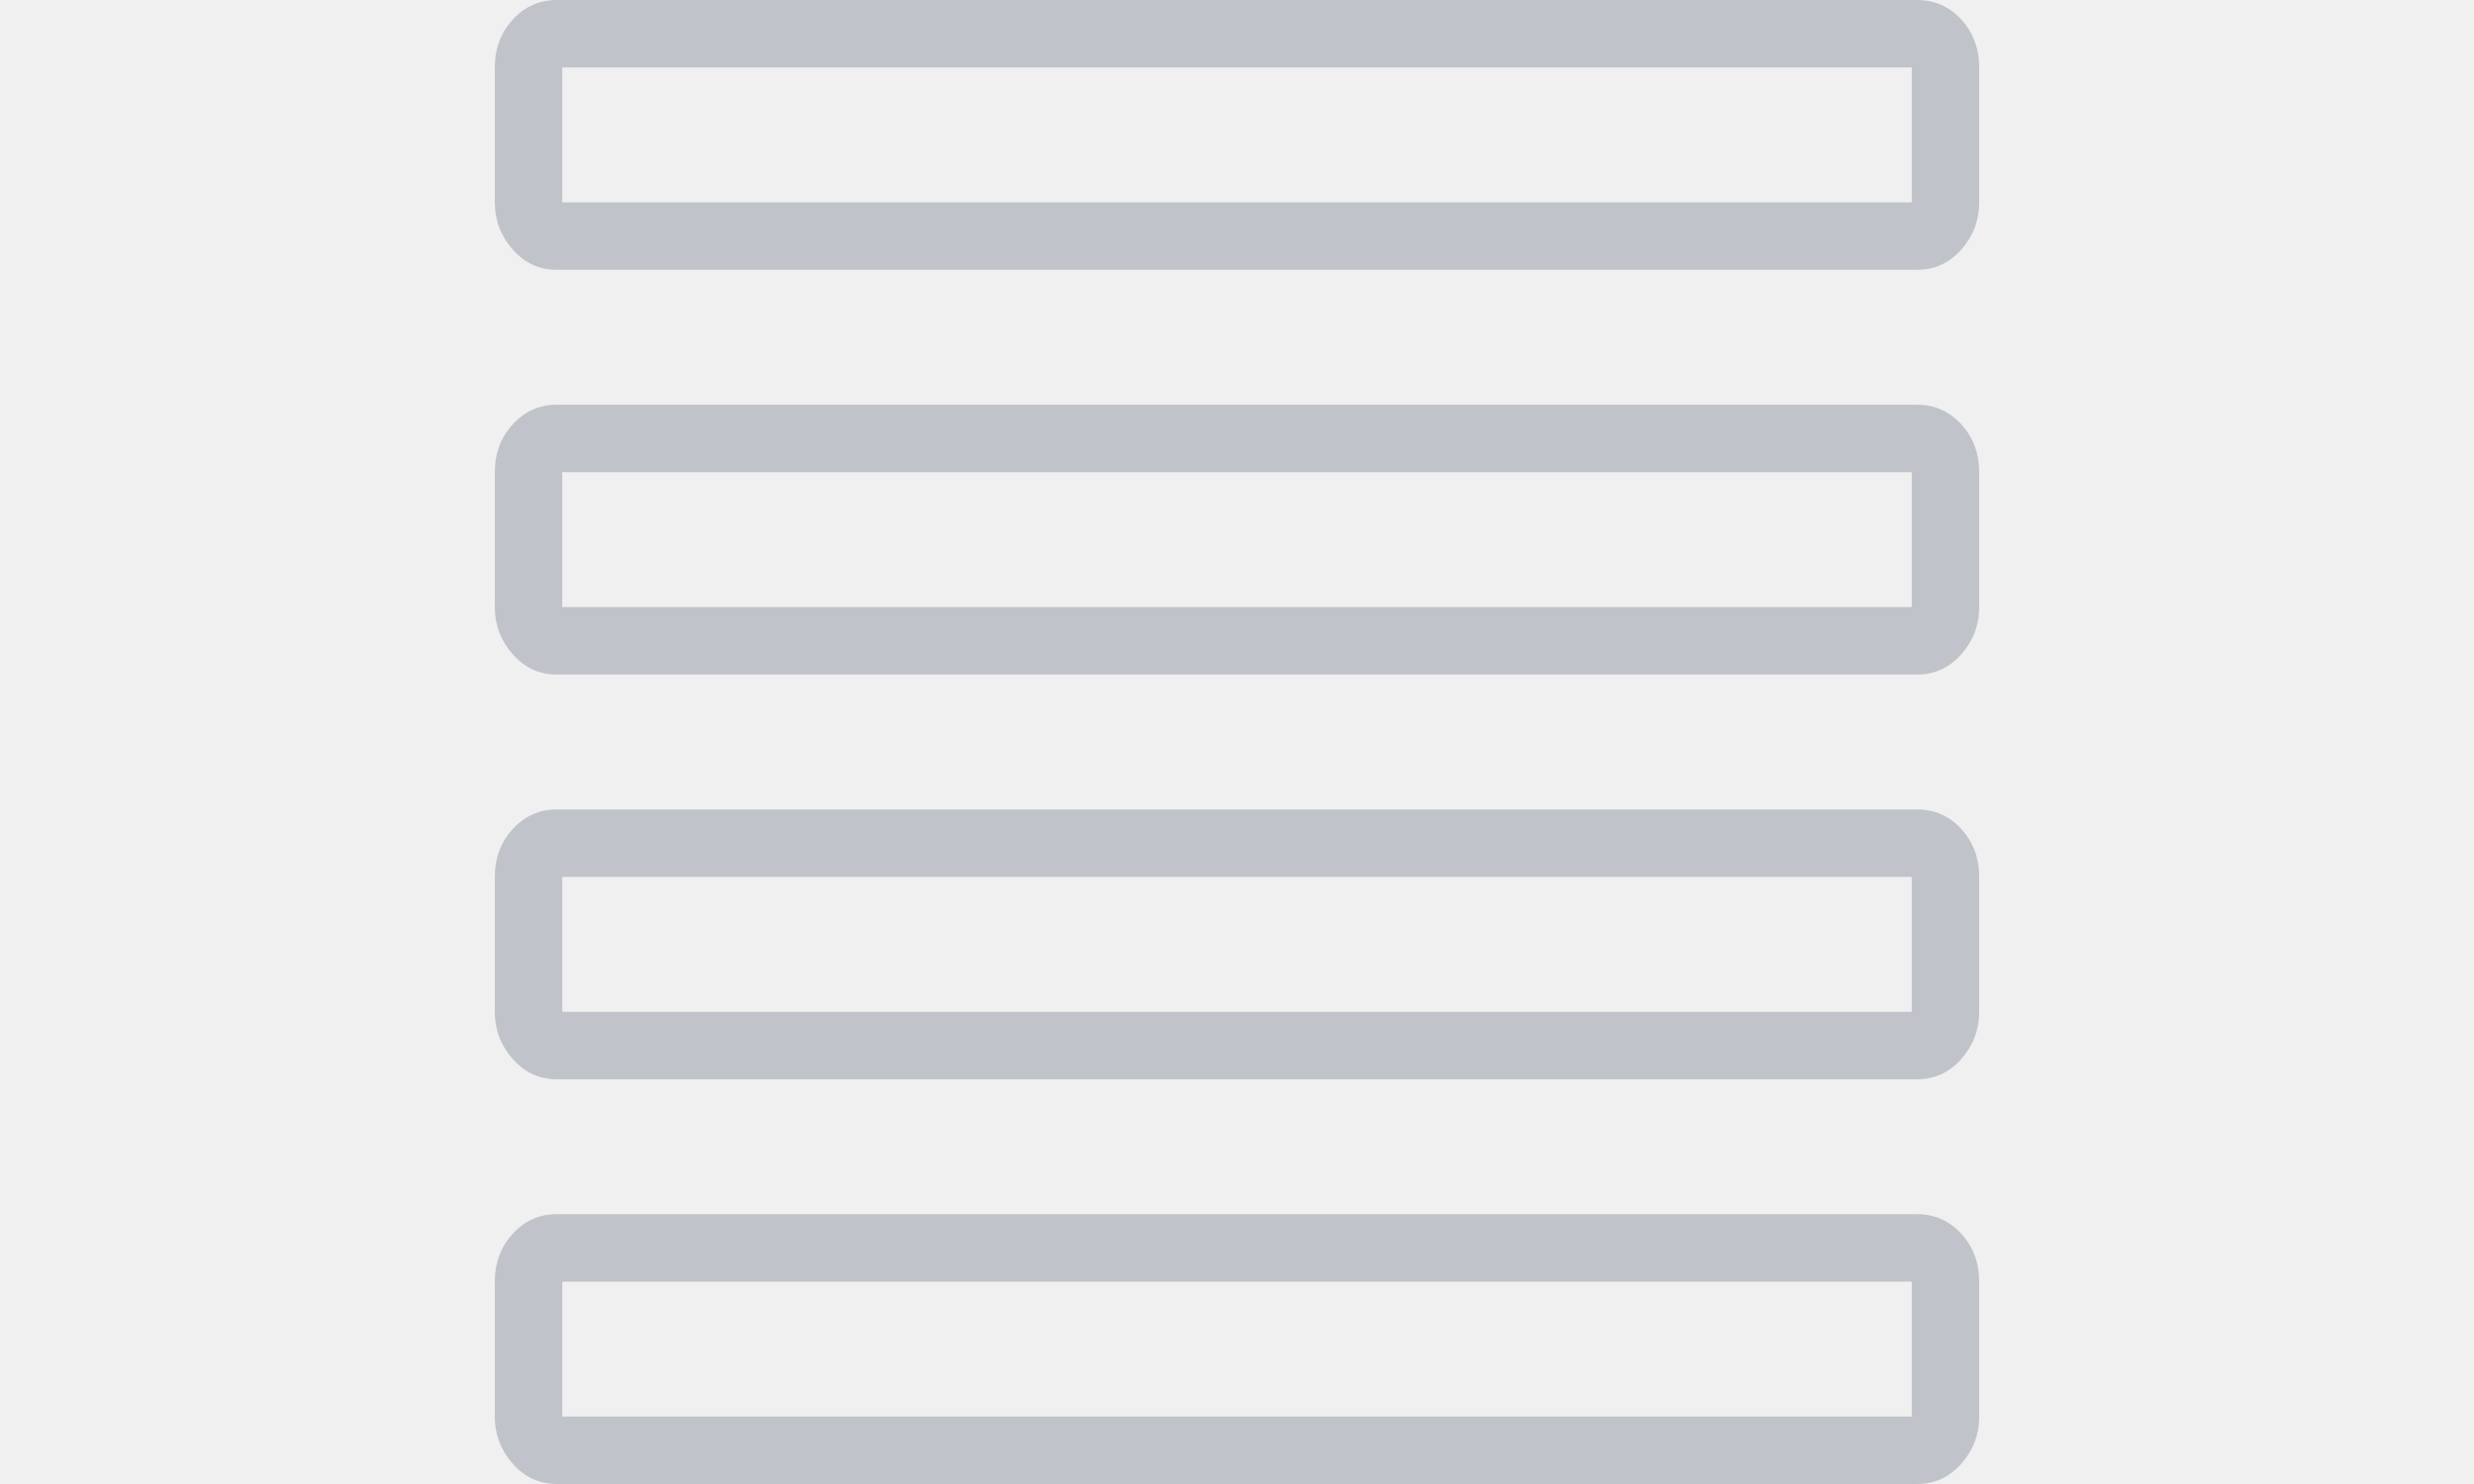
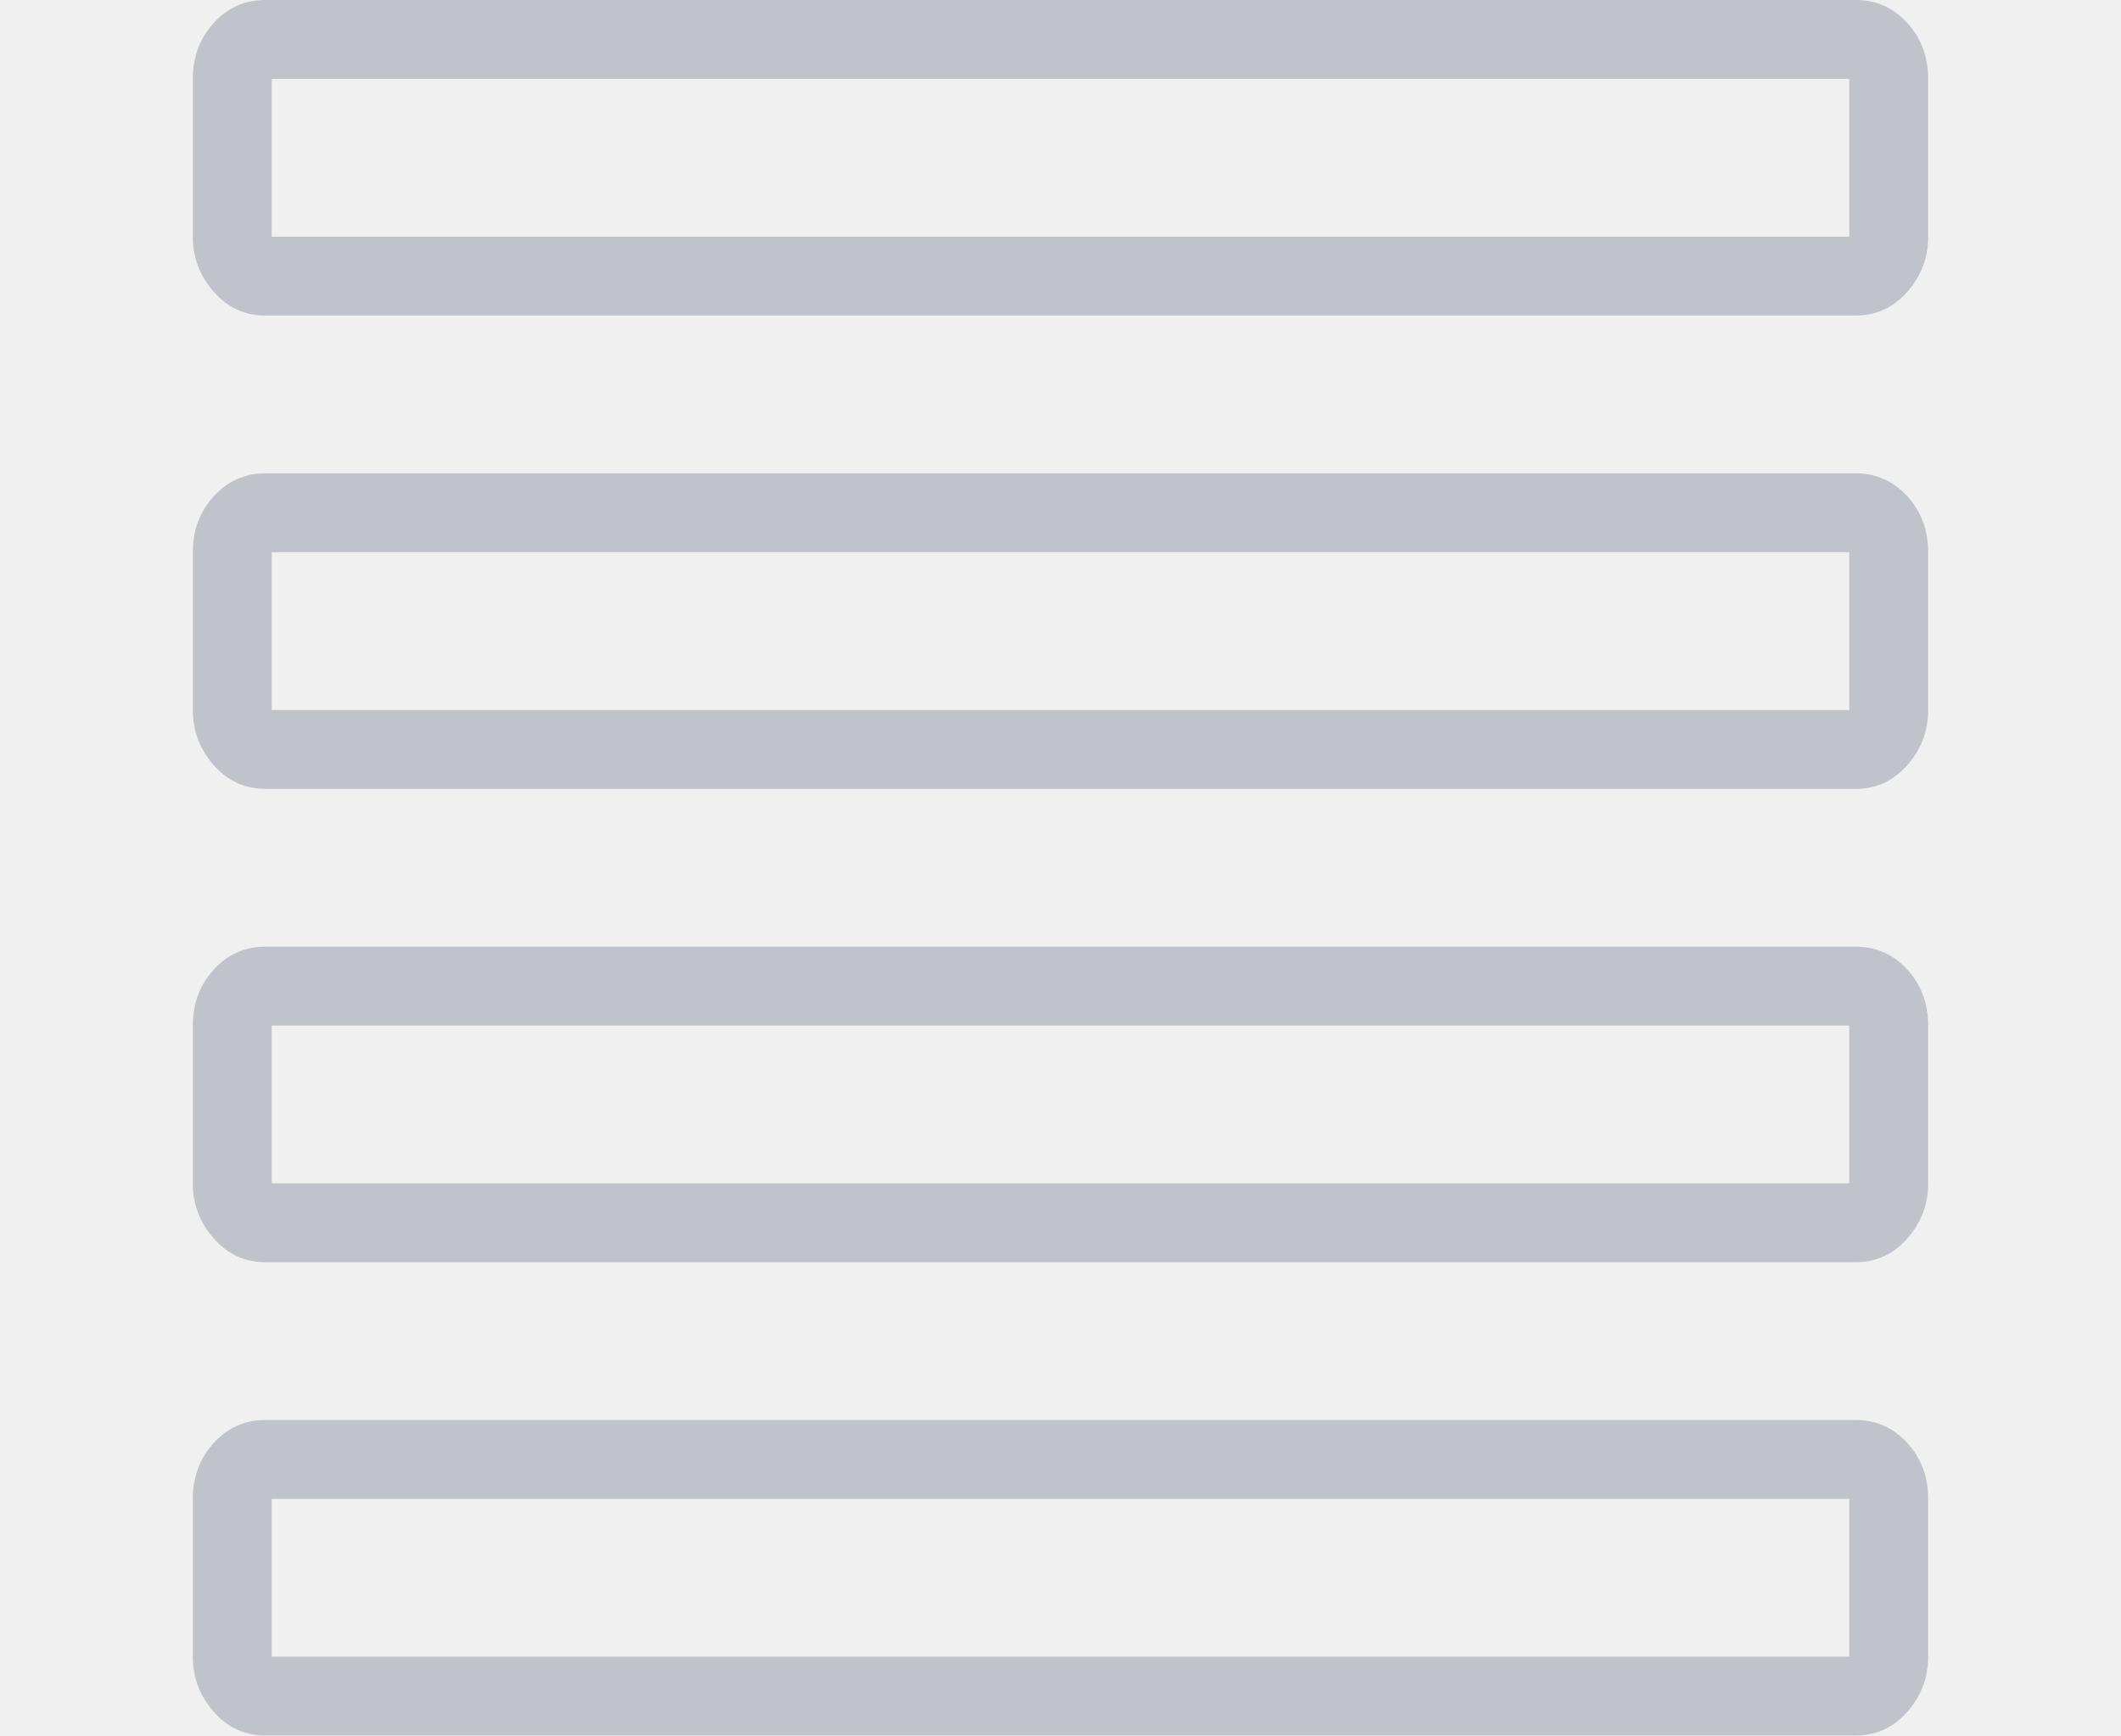
- <svg xmlns="http://www.w3.org/2000/svg" xmlns:xlink="http://www.w3.org/1999/xlink" width="10px" height="6px" viewBox="0 0 22 22" version="1.1">
+ <svg xmlns="http://www.w3.org/2000/svg" xmlns:xlink="http://www.w3.org/1999/xlink" width="22px" height="18px" viewBox="0 0 22 22" version="1.1">
  <defs>
    <path d="M0,3 L0,1 C0,0.72 0.089,0.483 0.266,0.29 C0.443,0.097 0.66,0 0.917,0 L21.083,0 C21.34,0 21.557,0.097 21.735,0.29 C21.911,0.483 22,0.72 22,1 L22,3 C22,3.267 21.911,3.5 21.735,3.7 C21.557,3.9 21.34,4 21.083,4 L0.917,4 C0.66,4 0.443,3.9 0.266,3.7 C0.089,3.5 0,3.267 0,3 C0,3 0,3.267 0,3 L0,3 L0,3 Z M0,9 L0,7 C0,6.72 0.089,6.483 0.266,6.29 C0.443,6.097 0.66,6 0.917,6 L21.083,6 C21.34,6 21.557,6.097 21.735,6.29 C21.911,6.483 22,6.72 22,7 L22,9 C22,9.267 21.911,9.5 21.735,9.7 C21.557,9.9 21.34,10 21.083,10 L0.917,10 C0.66,10 0.443,9.9 0.266,9.7 C0.089,9.5 0,9.267 0,9 C0,9 0,9.267 0,9 L0,9 L0,9 Z M0,15 L0,13 C0,12.72 0.089,12.483 0.266,12.29 C0.443,12.097 0.66,12 0.917,12 L21.083,12 C21.34,12 21.557,12.097 21.735,12.29 C21.911,12.483 22,12.72 22,13 L22,15 C22,15.267 21.911,15.5 21.735,15.7 C21.557,15.9 21.34,16 21.083,16 L0.917,16 C0.66,16 0.443,15.9 0.266,15.7 C0.089,15.5 0,15.267 0,15 C0,15 0,15.267 0,15 L0,15 L0,15 Z M0,21 L0,19 C0,18.72 0.089,18.483 0.266,18.29 C0.443,18.097 0.66,18 0.917,18 L21.083,18 C21.34,18 21.557,18.097 21.735,18.29 C21.911,18.483 22,18.72 22,19 L22,21 C22,21.267 21.911,21.5 21.735,21.7 C21.557,21.9 21.34,22 21.083,22 L0.917,22 C0.66,22 0.443,21.9 0.266,21.7 C0.089,21.5 0,21.267 0,21 L0,21 Z" id="path-1" />
    <mask id="mask-2" maskContentUnits="userSpaceOnUse" maskUnits="objectBoundingBox" x="0" y="0" width="22" height="22" fill="white">
      <use xlink:href="#path-1" />
    </mask>
  </defs>
  <use id="Fill-58" stroke="#C0C4CA" mask="url(#mask-2)" stroke-width="2" fill="none" xlink:href="#path-1" />
</svg>
